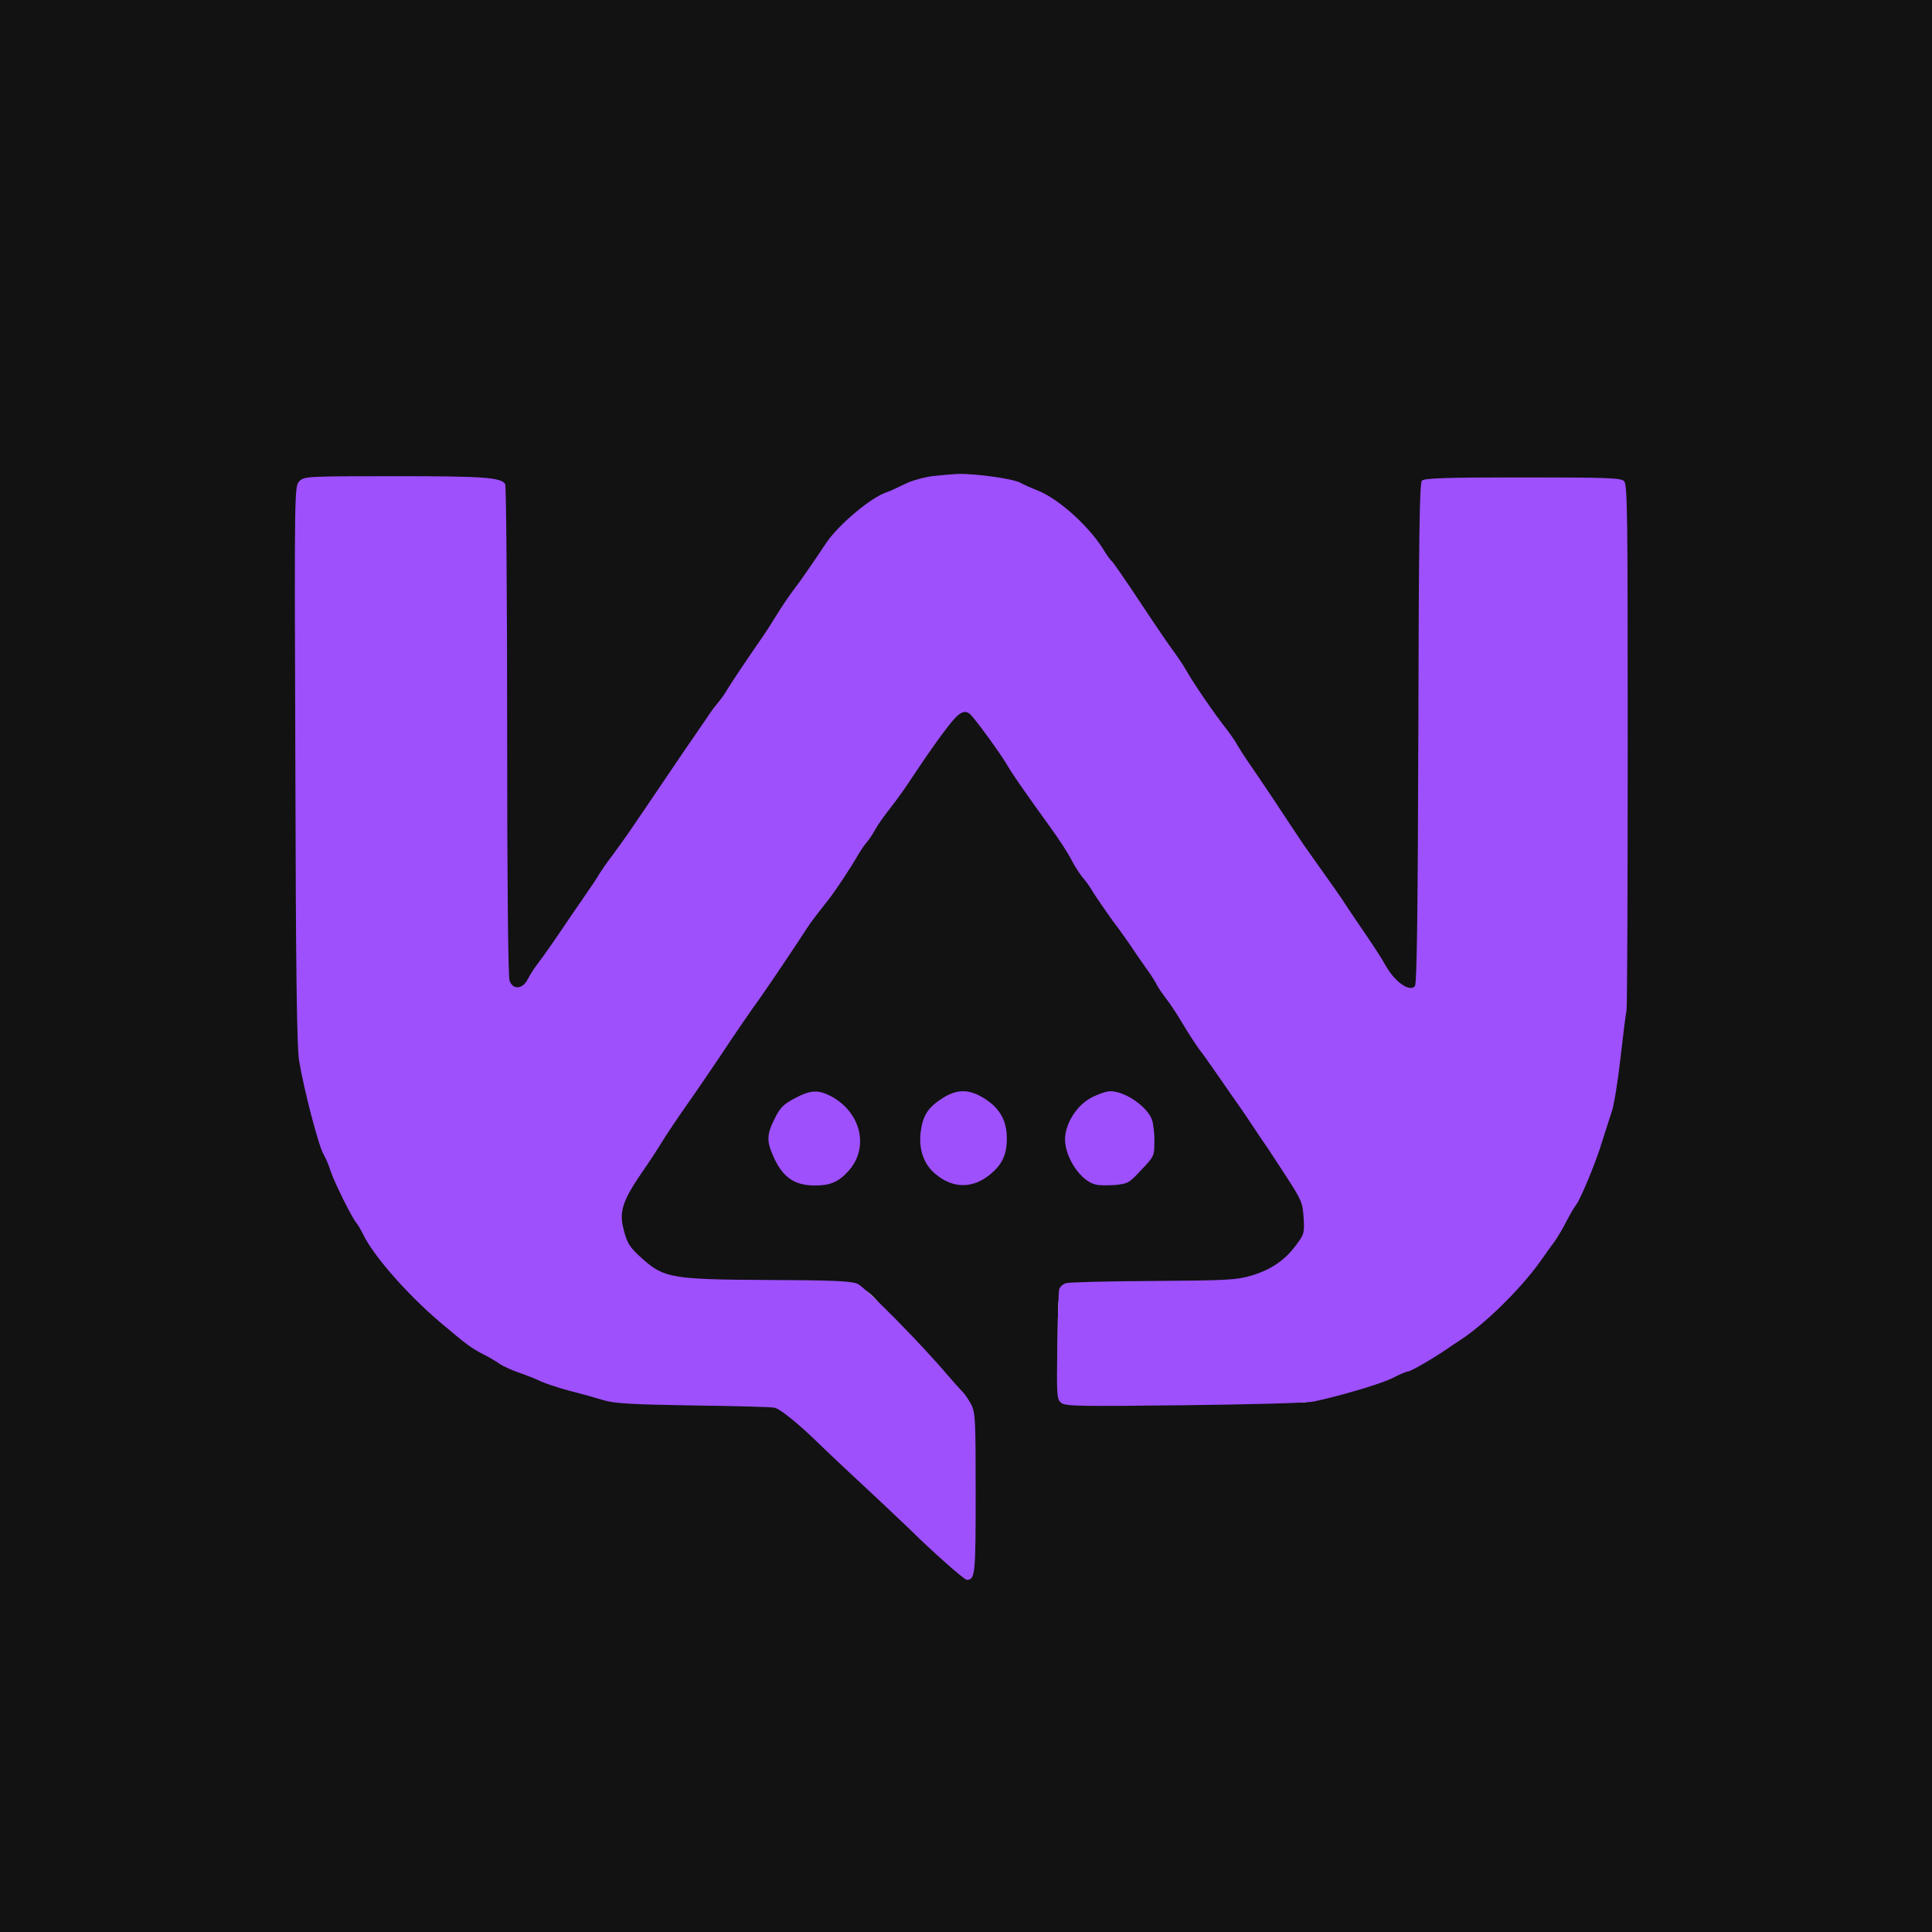
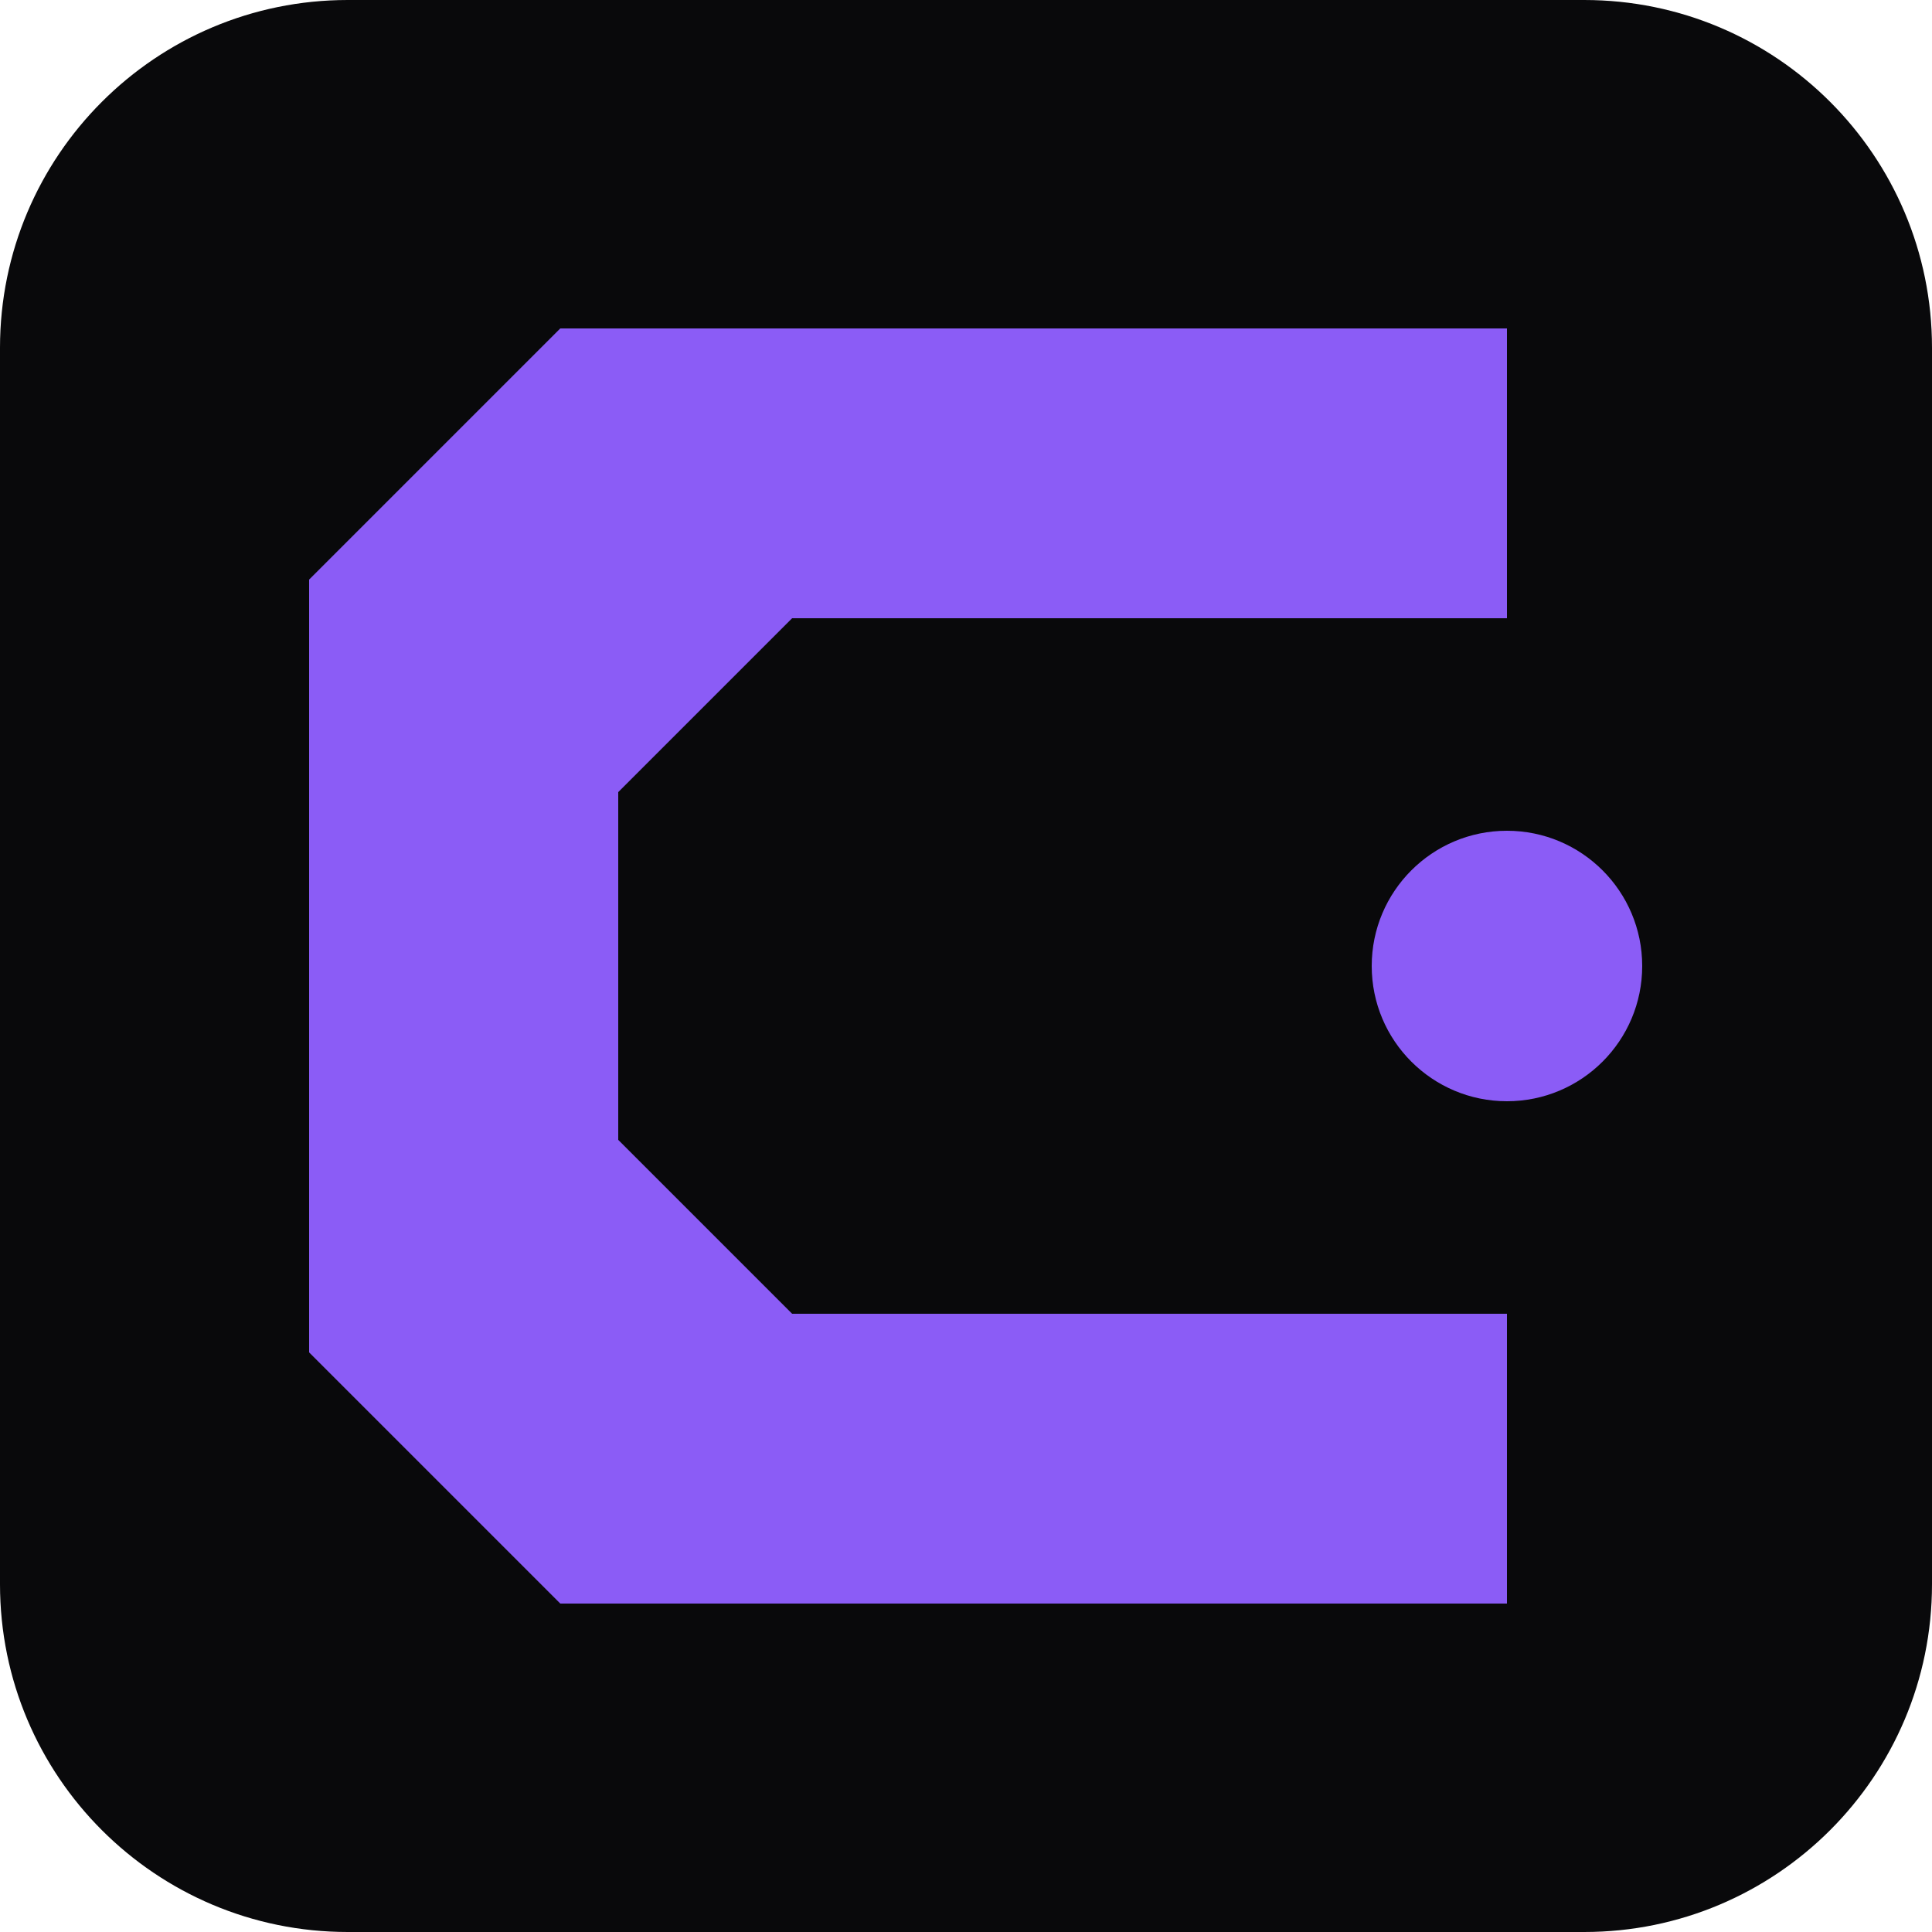
<svg xmlns="http://www.w3.org/2000/svg" viewBox="0 0 100 100" width="100" height="100">
-   <g transform="translate(0,100) scale(0.0125,-0.012837)" fill="#121212" stroke="none">
-     <path d="M0 3895 l0 -3895 4000 0 4000 0 0 3895 0 3895 -4000 0 -4000 0 0 -3895z m4126 1966 c33 -5 81 -18 105 -28 24 -11 60 -26 79 -33 67 -26 202 -149 265 -243 19 -29 49 -70 65 -92 17 -22 64 -89 105 -150 41 -60 88 -128 104 -150 33 -43 38 -51 118 -170 29 -44 66 -98 83 -120 16 -22 46 -62 65 -90 19 -27 53 -75 75 -105 21 -30 47 -68 56 -85 9 -16 28 -46 43 -65 14 -19 35 -49 46 -66 29 -47 90 -132 130 -184 39 -51 100 -137 130 -185 11 -17 30 -45 43 -61 37 -47 69 -96 96 -145 13 -25 42 -57 63 -72 86 -59 87 -55 82 388 -2 203 -2 652 -1 997 2 554 4 628 18 642 13 14 64 16 408 16 316 0 396 -3 411 -14 18 -13 19 -48 16 -1066 -1 -579 -3 -1056 -5 -1059 -2 -3 -12 -82 -21 -176 -13 -137 -23 -189 -51 -272 -19 -56 -34 -107 -34 -114 0 -7 -13 -39 -29 -73 -16 -34 -38 -81 -50 -106 -59 -123 -119 -216 -217 -330 -102 -120 -211 -218 -306 -275 -204 -123 -274 -153 -465 -202 l-148 -37 -500 -4 c-468 -3 -500 -2 -512 14 -10 13 -13 71 -13 220 0 182 2 204 19 225 l18 23 349 2 c343 1 350 2 426 26 134 44 218 135 218 236 0 46 -6 60 -69 154 -112 169 -164 246 -204 301 -20 29 -53 75 -72 102 -19 28 -50 70 -70 95 -19 25 -48 68 -65 95 -17 28 -42 66 -55 85 -14 19 -34 49 -45 65 -11 17 -37 53 -58 82 -20 29 -45 65 -55 80 -32 53 -96 140 -162 223 -16 21 -38 51 -47 66 -10 16 -34 54 -55 85 -21 31 -48 72 -60 90 -27 42 -90 130 -123 174 -14 19 -40 55 -58 82 -34 49 -118 168 -160 226 -42 58 -74 54 -132 -19 -19 -25 -47 -59 -61 -77 -14 -17 -34 -45 -43 -62 -29 -52 -79 -121 -157 -218 -14 -17 -38 -50 -52 -72 -15 -22 -34 -51 -44 -65 -9 -14 -39 -59 -67 -100 -49 -75 -77 -112 -116 -160 -25 -30 -64 -85 -87 -124 -10 -16 -34 -50 -53 -77 -19 -27 -51 -71 -70 -99 -19 -28 -48 -68 -65 -89 -16 -21 -38 -52 -48 -67 -9 -16 -28 -45 -42 -64 -13 -19 -34 -48 -45 -65 -11 -16 -55 -78 -98 -137 -42 -59 -85 -119 -94 -135 -17 -27 -37 -56 -103 -154 -16 -24 -42 -60 -56 -79 -15 -19 -33 -56 -42 -83 -14 -42 -14 -53 -1 -103 18 -72 20 -74 76 -124 31 -26 72 -49 118 -65 68 -23 81 -24 408 -26 385 -3 389 -3 463 -84 24 -26 89 -94 144 -150 128 -132 217 -231 231 -259 14 -27 23 -345 15 -541 -5 -130 -8 -150 -23 -153 -16 -3 -56 30 -273 228 -33 30 -76 71 -96 90 -20 19 -72 67 -114 105 -43 39 -97 88 -119 109 -102 97 -177 155 -208 160 -18 3 -172 7 -343 9 -266 3 -318 6 -365 22 -30 10 -93 28 -140 40 -104 28 -243 79 -279 103 -14 10 -42 25 -61 35 -33 16 -86 53 -176 122 -46 36 -254 245 -254 256 0 4 -12 22 -27 40 -33 39 -73 104 -109 179 -14 30 -32 62 -39 70 -7 8 -20 40 -30 70 -10 30 -26 69 -35 85 -26 44 -87 303 -99 424 -15 141 -15 2235 -1 2262 10 18 25 19 409 19 369 0 400 -1 421 -18 l22 -18 2 -995 c1 -1081 -1 -1034 55 -1027 17 2 31 13 40 33 8 17 26 44 40 62 35 42 84 111 216 303 36 52 78 113 95 135 34 45 89 123 125 175 13 19 35 49 48 65 13 17 32 44 41 60 26 46 45 73 182 259 36 49 78 107 92 129 15 22 38 56 52 77 14 20 42 62 62 93 21 31 42 59 48 62 6 4 19 23 29 43 11 20 48 76 83 124 35 47 81 112 103 144 22 31 58 76 80 98 49 51 155 123 205 141 21 7 52 21 70 30 17 9 50 20 73 25 57 11 219 12 293 1z m-674 -2508 c73 -40 102 -93 96 -178 -4 -60 -7 -68 -43 -105 -97 -99 -254 -64 -299 67 -21 61 -20 79 7 136 18 40 32 54 77 78 68 36 99 36 162 2z m606 8 c68 -35 95 -73 100 -141 6 -79 -2 -104 -44 -142 -52 -48 -73 -57 -130 -58 -43 0 -58 5 -96 35 -51 38 -68 75 -68 146 0 76 23 120 78 151 56 32 109 35 160 9z m618 -6 c118 -59 137 -189 41 -283 -93 -91 -227 -71 -278 42 -41 91 -9 192 76 238 62 34 97 35 161 3z" />
-   </g>
-   <g transform="translate(0,100) scale(0.0125,-0.012837)" fill="#9E50FD" stroke="none">
-     <path d="M3859 5870 c-36 -5 -88 -19 -115 -33 -27 -13 -60 -28 -73 -32 -64 -20 -201 -132 -251 -206 -57 -83 -102 -147 -135 -189 -19 -25 -49 -67 -66 -95 -17 -27 -48 -75 -70 -105 -68 -96 -113 -162 -135 -196 -11 -19 -29 -44 -40 -56 -11 -13 -28 -34 -37 -48 -9 -14 -34 -48 -54 -77 -21 -29 -69 -98 -108 -154 -67 -96 -89 -129 -170 -244 -19 -27 -51 -70 -70 -95 -20 -25 -43 -58 -53 -73 -9 -16 -34 -52 -54 -80 -20 -29 -46 -65 -58 -82 -66 -96 -122 -174 -143 -200 -13 -16 -32 -45 -41 -62 -21 -42 -62 -46 -76 -7 -6 16 -10 394 -10 1007 0 540 -4 988 -8 995 -18 27 -86 32 -454 32 -367 0 -379 -1 -398 -20 -21 -21 -21 -24 -17 -1143 2 -841 6 -1141 16 -1197 19 -111 80 -341 101 -375 10 -16 23 -47 29 -67 14 -42 87 -186 106 -208 7 -8 20 -30 29 -48 44 -87 180 -238 313 -349 114 -94 132 -107 183 -133 25 -12 56 -30 70 -40 14 -9 50 -25 80 -35 30 -10 69 -25 85 -33 17 -8 71 -26 120 -39 50 -12 115 -30 145 -39 44 -13 118 -17 370 -21 173 -2 325 -6 337 -9 23 -4 102 -67 183 -144 25 -24 68 -63 95 -88 80 -72 246 -224 280 -256 87 -85 228 -206 238 -206 35 0 37 20 37 347 0 300 -1 327 -19 361 -11 20 -28 44 -38 53 -10 10 -36 38 -58 63 -109 126 -343 357 -375 370 -28 11 -106 14 -373 15 -390 2 -427 8 -514 83 -56 48 -68 66 -83 130 -16 64 1 111 77 219 32 45 67 97 78 115 22 36 74 111 134 194 22 30 70 100 108 154 88 129 124 179 173 246 35 48 142 203 192 278 16 24 29 41 89 115 29 36 95 133 122 180 11 18 27 41 37 52 10 11 25 34 34 50 9 17 37 55 61 85 25 30 71 93 102 140 69 101 131 185 166 223 26 27 44 33 62 19 18 -13 135 -170 160 -214 13 -23 76 -112 170 -238 45 -61 74 -104 96 -145 12 -22 31 -50 42 -63 11 -12 30 -37 41 -56 12 -19 49 -72 83 -118 35 -45 73 -98 85 -116 13 -19 37 -53 54 -76 18 -24 38 -54 44 -67 7 -13 25 -38 39 -56 14 -17 44 -61 66 -97 22 -37 54 -84 70 -106 17 -21 42 -56 57 -77 15 -21 50 -69 77 -108 28 -38 60 -83 71 -100 11 -16 36 -52 55 -80 20 -27 65 -95 102 -150 62 -93 67 -105 71 -165 4 -62 2 -67 -31 -110 -46 -61 -103 -99 -184 -123 -62 -18 -100 -20 -408 -22 -187 -1 -350 -5 -362 -9 -12 -4 -24 -15 -27 -24 -3 -9 -6 -113 -8 -230 -3 -204 -2 -214 17 -229 17 -13 82 -14 510 -9 270 3 510 9 535 15 112 23 281 72 327 95 28 14 56 26 63 26 11 0 100 50 159 89 13 9 37 25 55 36 103 65 248 203 331 315 22 30 50 69 63 85 12 17 34 53 48 80 15 28 32 57 39 65 19 23 85 177 110 260 13 41 31 94 39 118 9 24 25 121 36 215 11 95 22 181 25 192 3 11 5 492 5 1070 0 934 -1 1051 -15 1065 -14 13 -68 15 -420 15 -318 0 -407 -3 -417 -13 -10 -10 -13 -209 -15 -1019 -2 -711 -6 -1009 -14 -1019 -21 -25 -81 15 -119 79 -23 40 -55 87 -133 198 -17 25 -41 59 -51 75 -11 16 -50 70 -86 119 -36 50 -74 101 -83 115 -10 14 -51 75 -92 135 -41 61 -93 135 -114 165 -22 30 -47 69 -57 85 -9 17 -29 44 -43 62 -51 63 -138 186 -171 243 -11 19 -36 55 -55 80 -19 25 -80 112 -136 195 -56 82 -107 154 -113 160 -7 5 -21 24 -31 40 -59 97 -185 209 -273 245 -26 10 -61 25 -78 34 -31 16 -186 37 -259 35 -22 -1 -70 -5 -106 -9z" />
-     <path d="M3290 3361 c-45 -23 -60 -37 -82 -81 -33 -64 -34 -90 -7 -150 39 -87 88 -120 174 -120 62 0 97 14 137 57 89 94 54 239 -73 304 -52 26 -84 24 -149 -10z" />
-     <path d="M3895 3357 c-55 -35 -75 -69 -83 -134 -8 -69 14 -129 62 -167 73 -60 156 -59 229 1 47 39 66 78 66 141 1 78 -34 133 -111 173 -56 29 -105 25 -163 -14z" />
-     <path d="M4515 3362 c-59 -32 -104 -104 -105 -165 0 -74 64 -168 126 -183 14 -4 50 -4 81 -2 53 5 59 8 109 61 53 54 54 56 54 115 0 34 -4 72 -10 87 -20 54 -112 115 -172 115 -18 0 -55 -13 -83 -28z" />
-   </g>
+   <rect width="100" height="100" rx="18" fill="#09090b" />
+   <path d="M78,17 H29 L16,30 V70 L29,83 H78 V68 H41 L32,59 V41 L41,32 H78 Z" fill="#8b5cf6" />
+   <circle cx="78" cy="50" r="7" fill="#8b5cf6" />
</svg>
